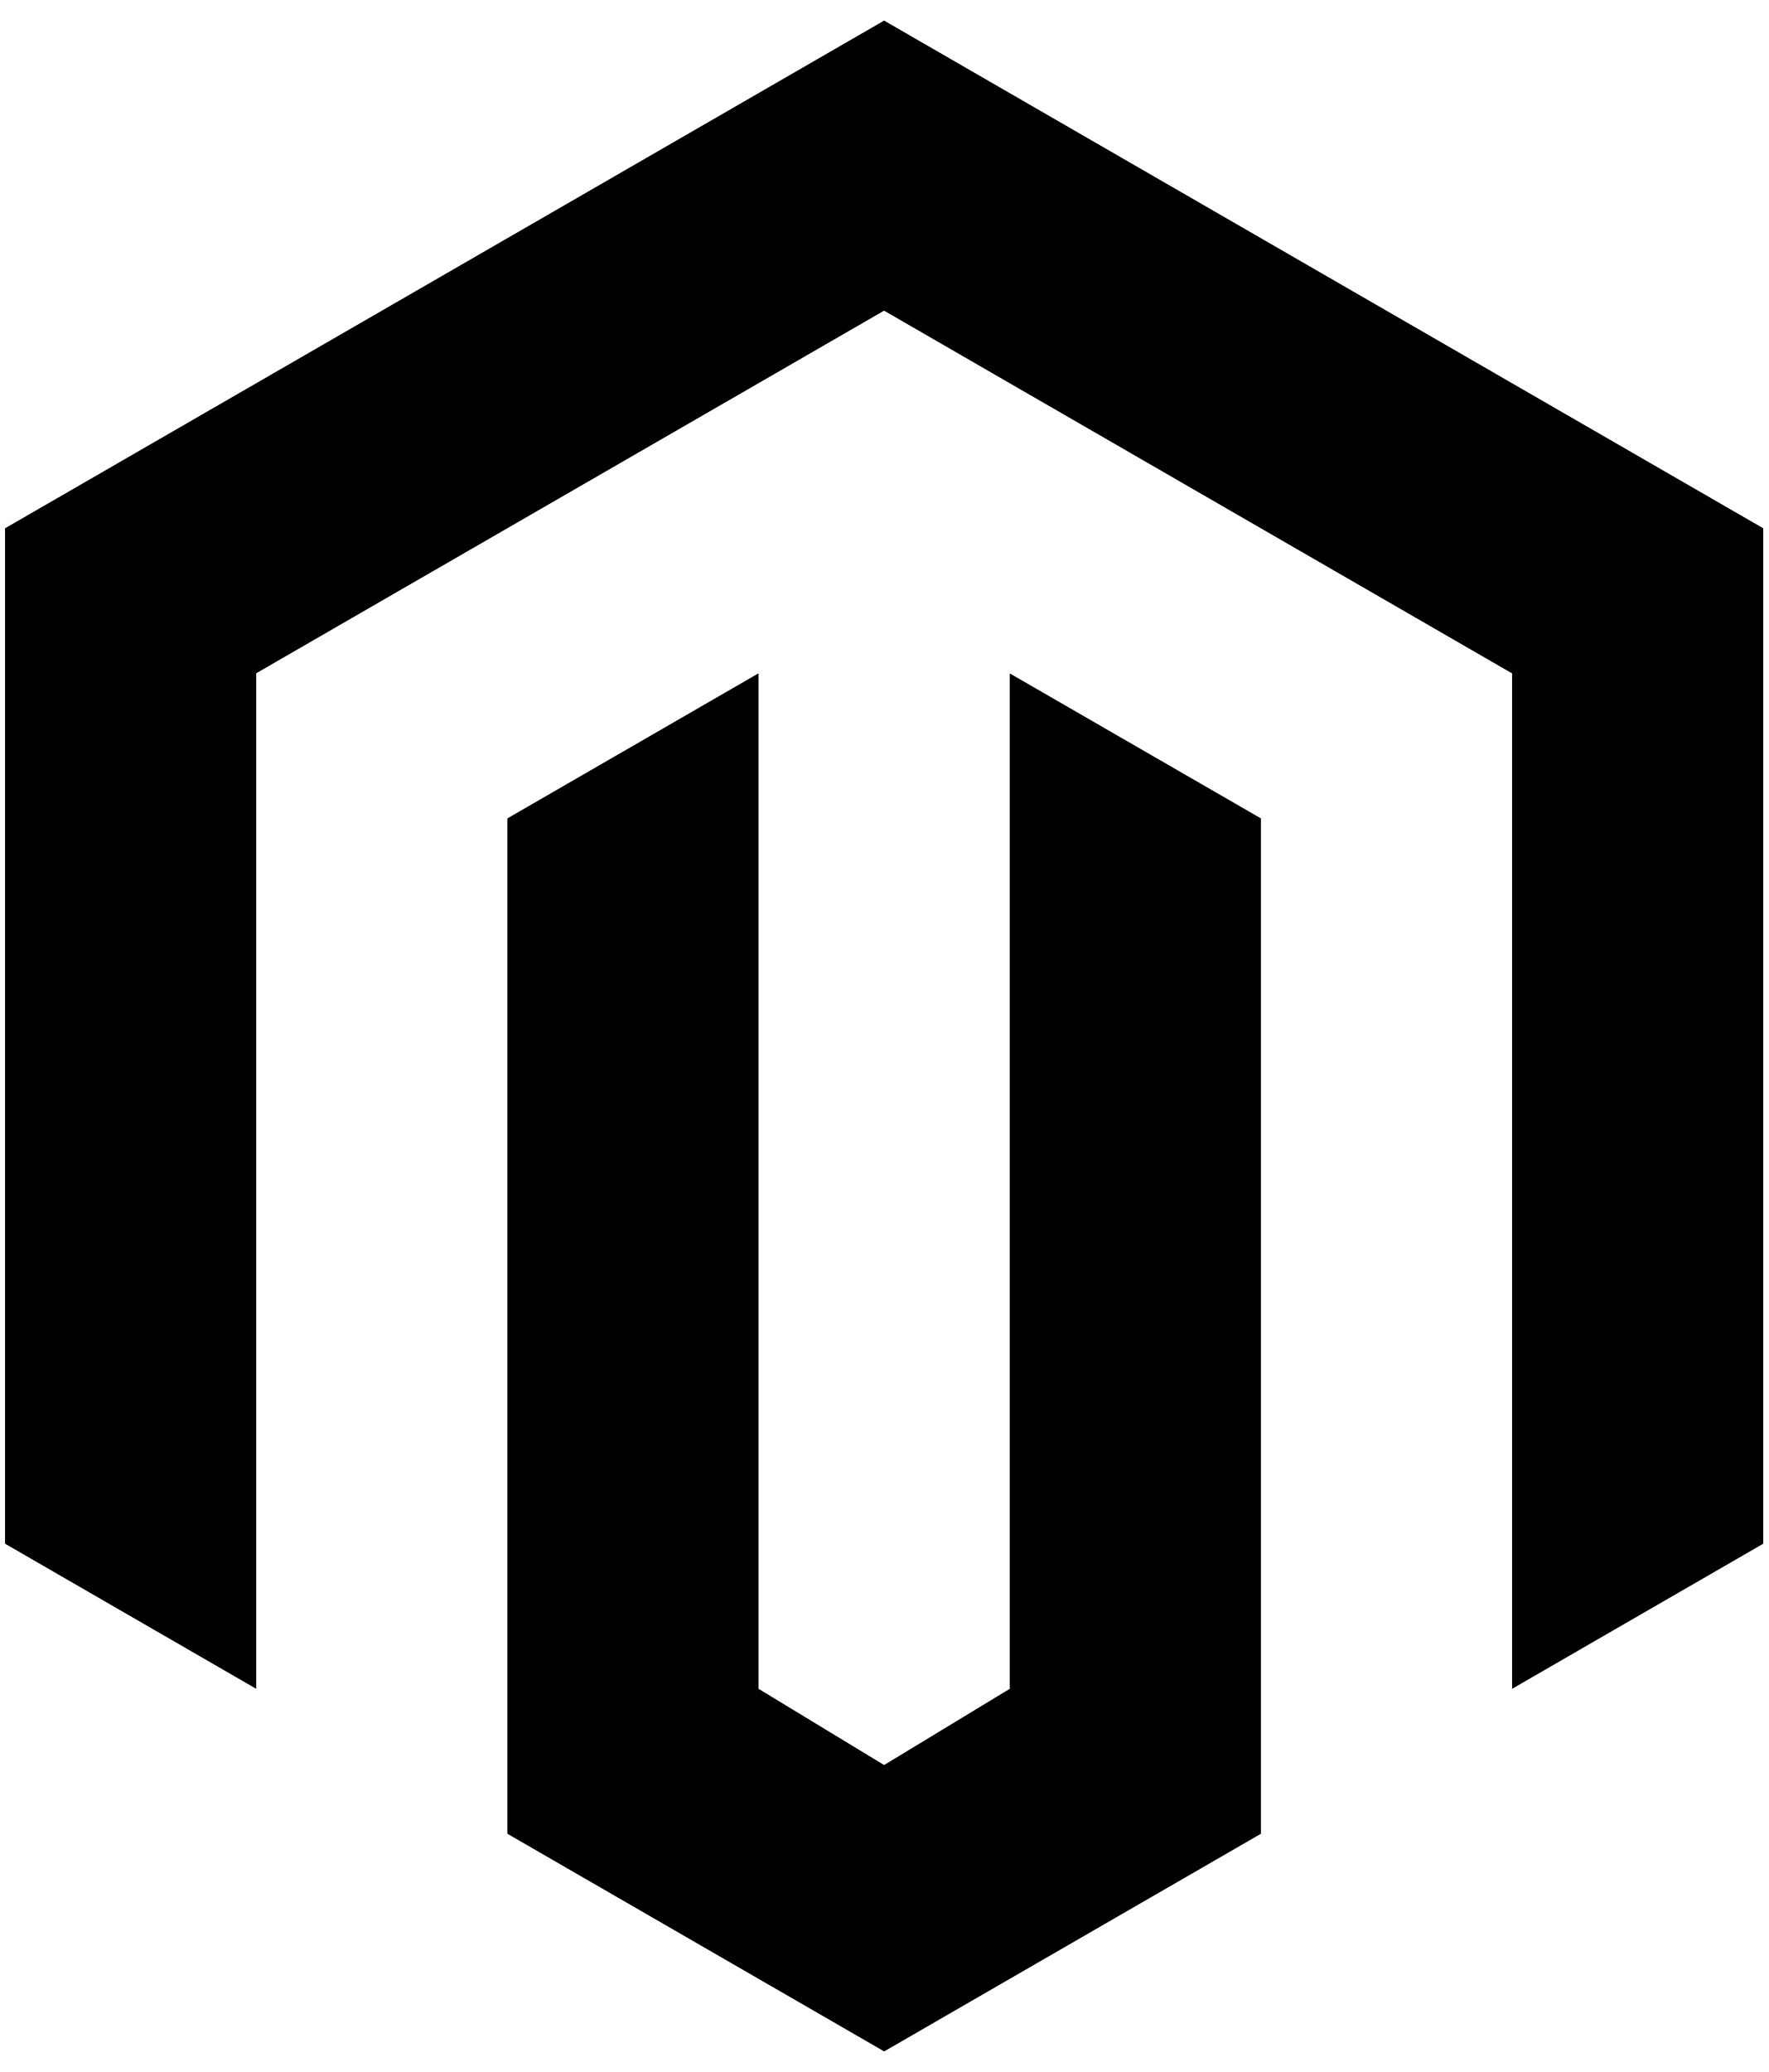
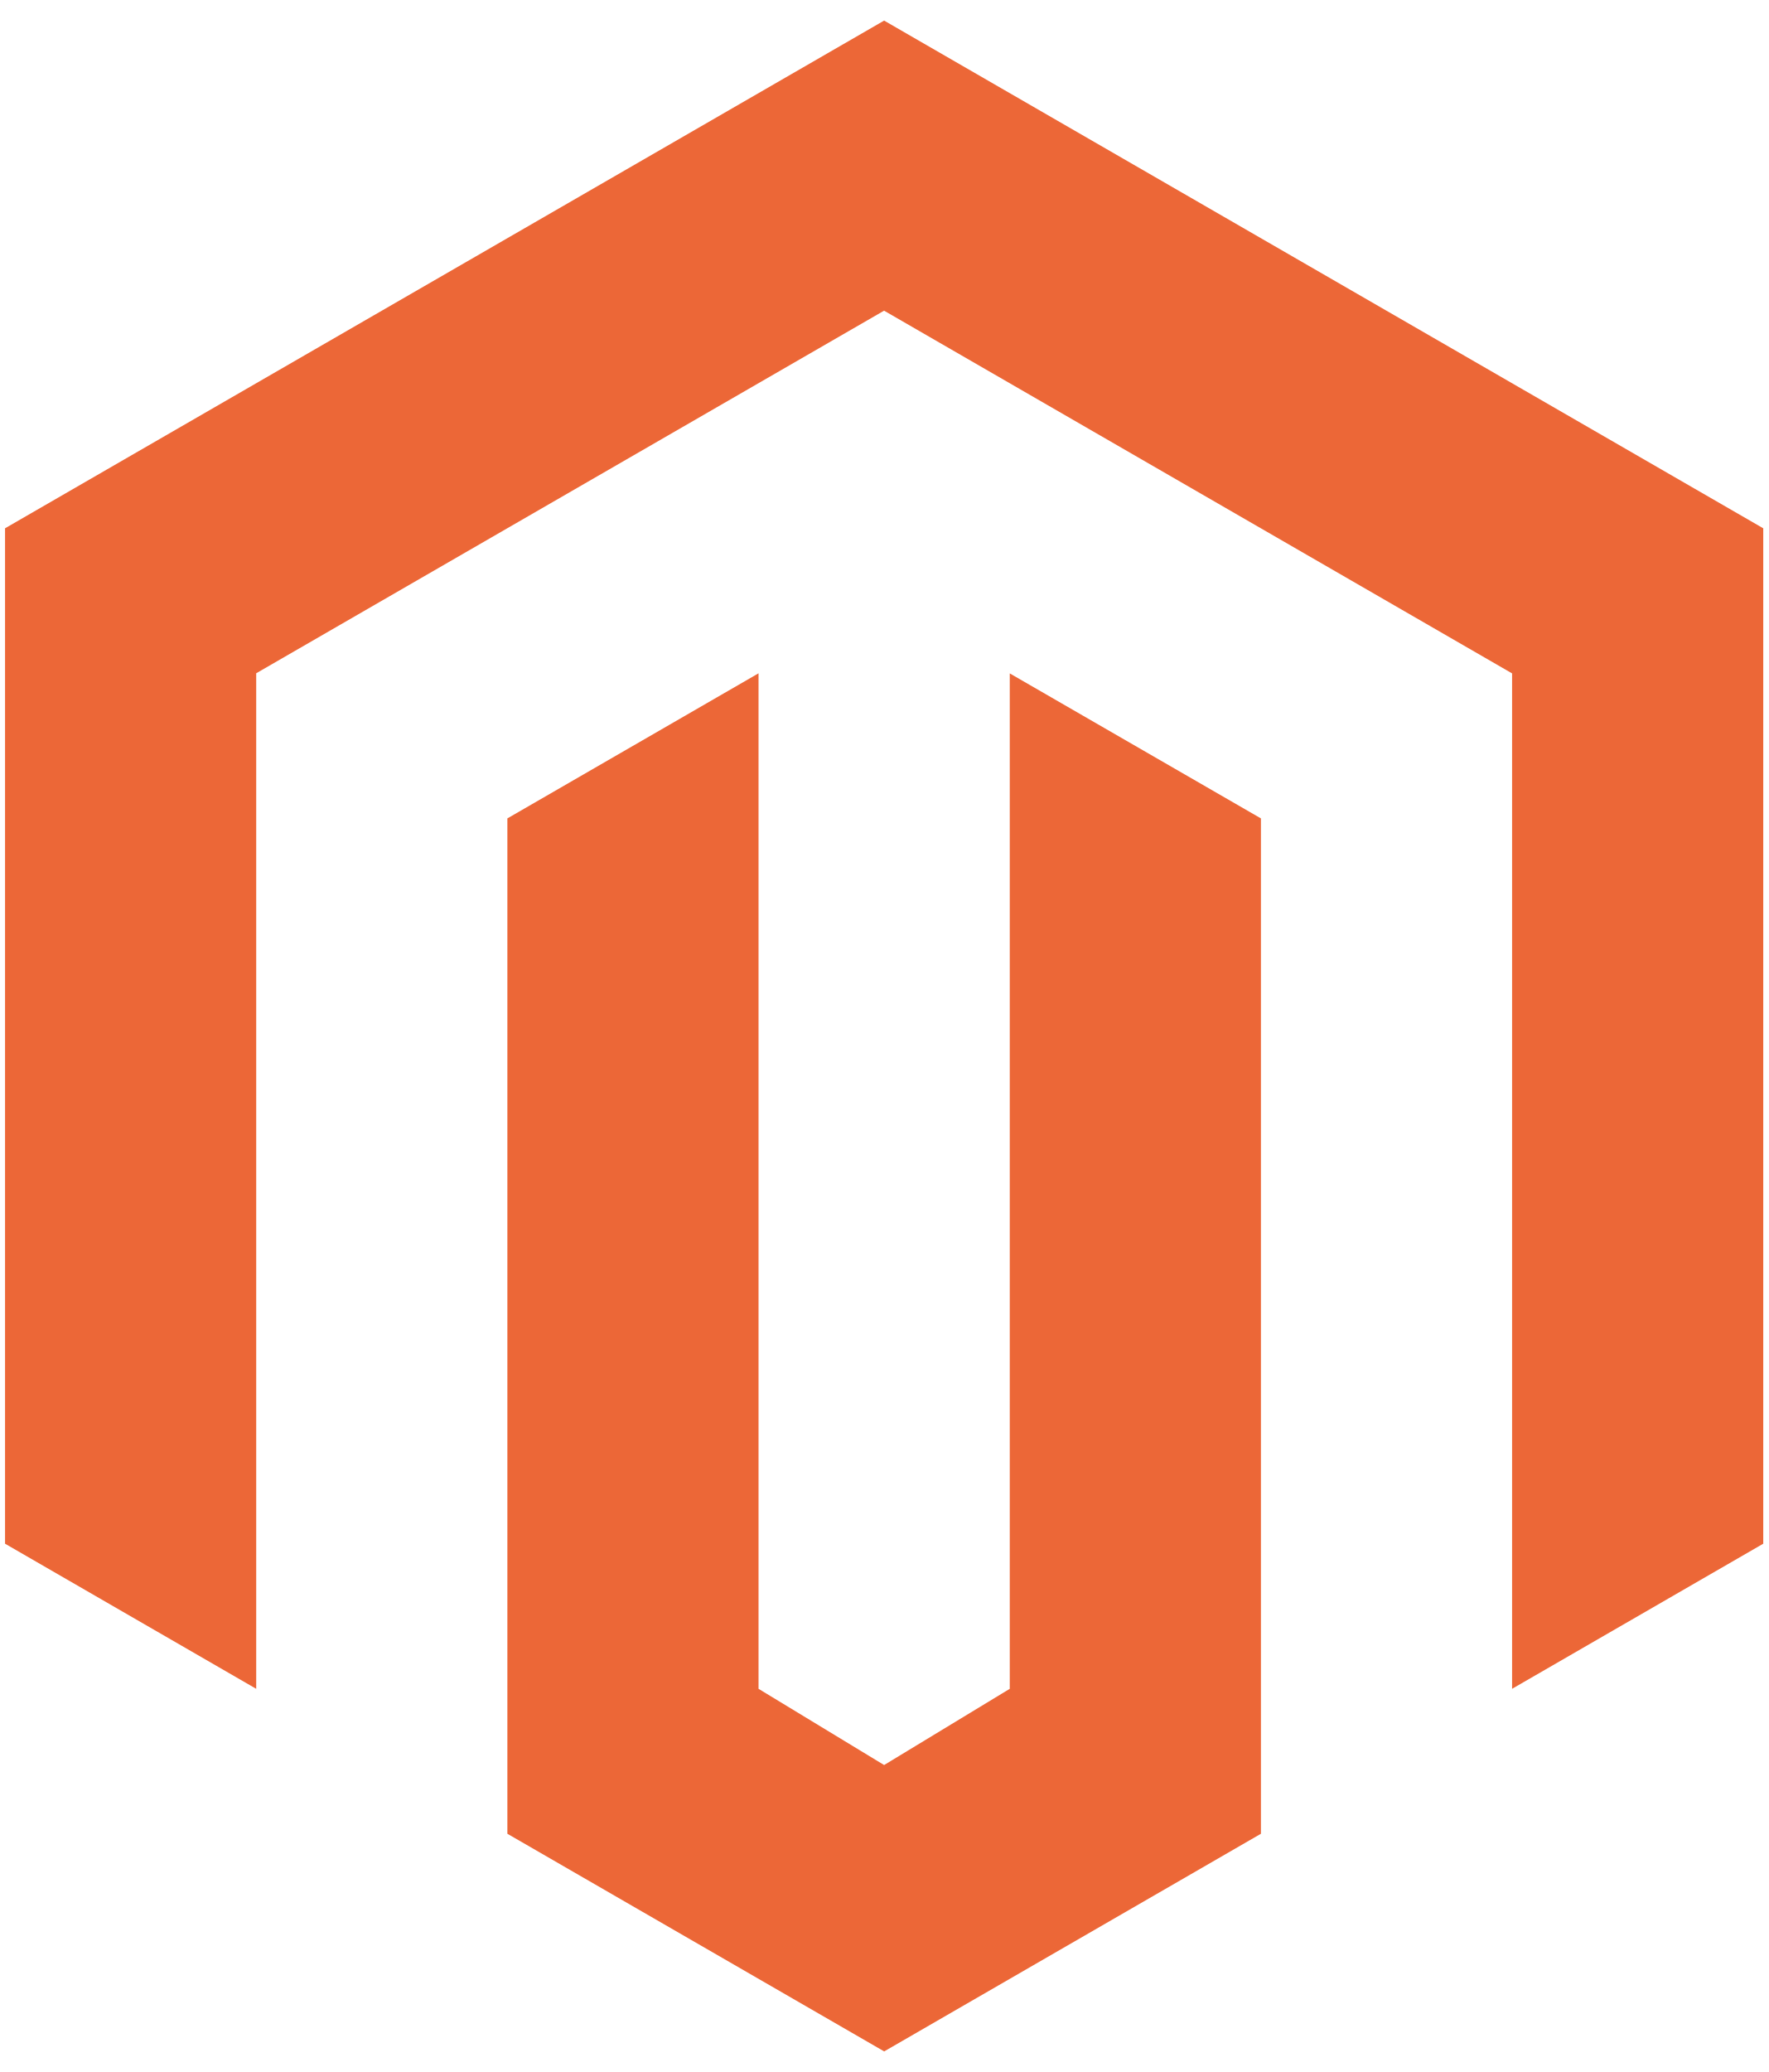
<svg xmlns="http://www.w3.org/2000/svg" baseProfile="tiny" width="35" height="41" viewBox="-0.154 0 54 62">
-   <g fill="currentColor">
+   <g fill="#EC6737">
    <path d="M26.845 8.857" />
    <path d="M53.692 15.5v31l-7.67 4.43v-31L26.844 8.856 7.67 19.926V50.93L0 46.5v-31L26.845 0zM26.847 62L15.34 55.355V24.357l7.67-4.43V50.93l3.835 2.327 3.837-2.327v-31l7.67 4.427v30.998z" />
  </g>
</svg>
